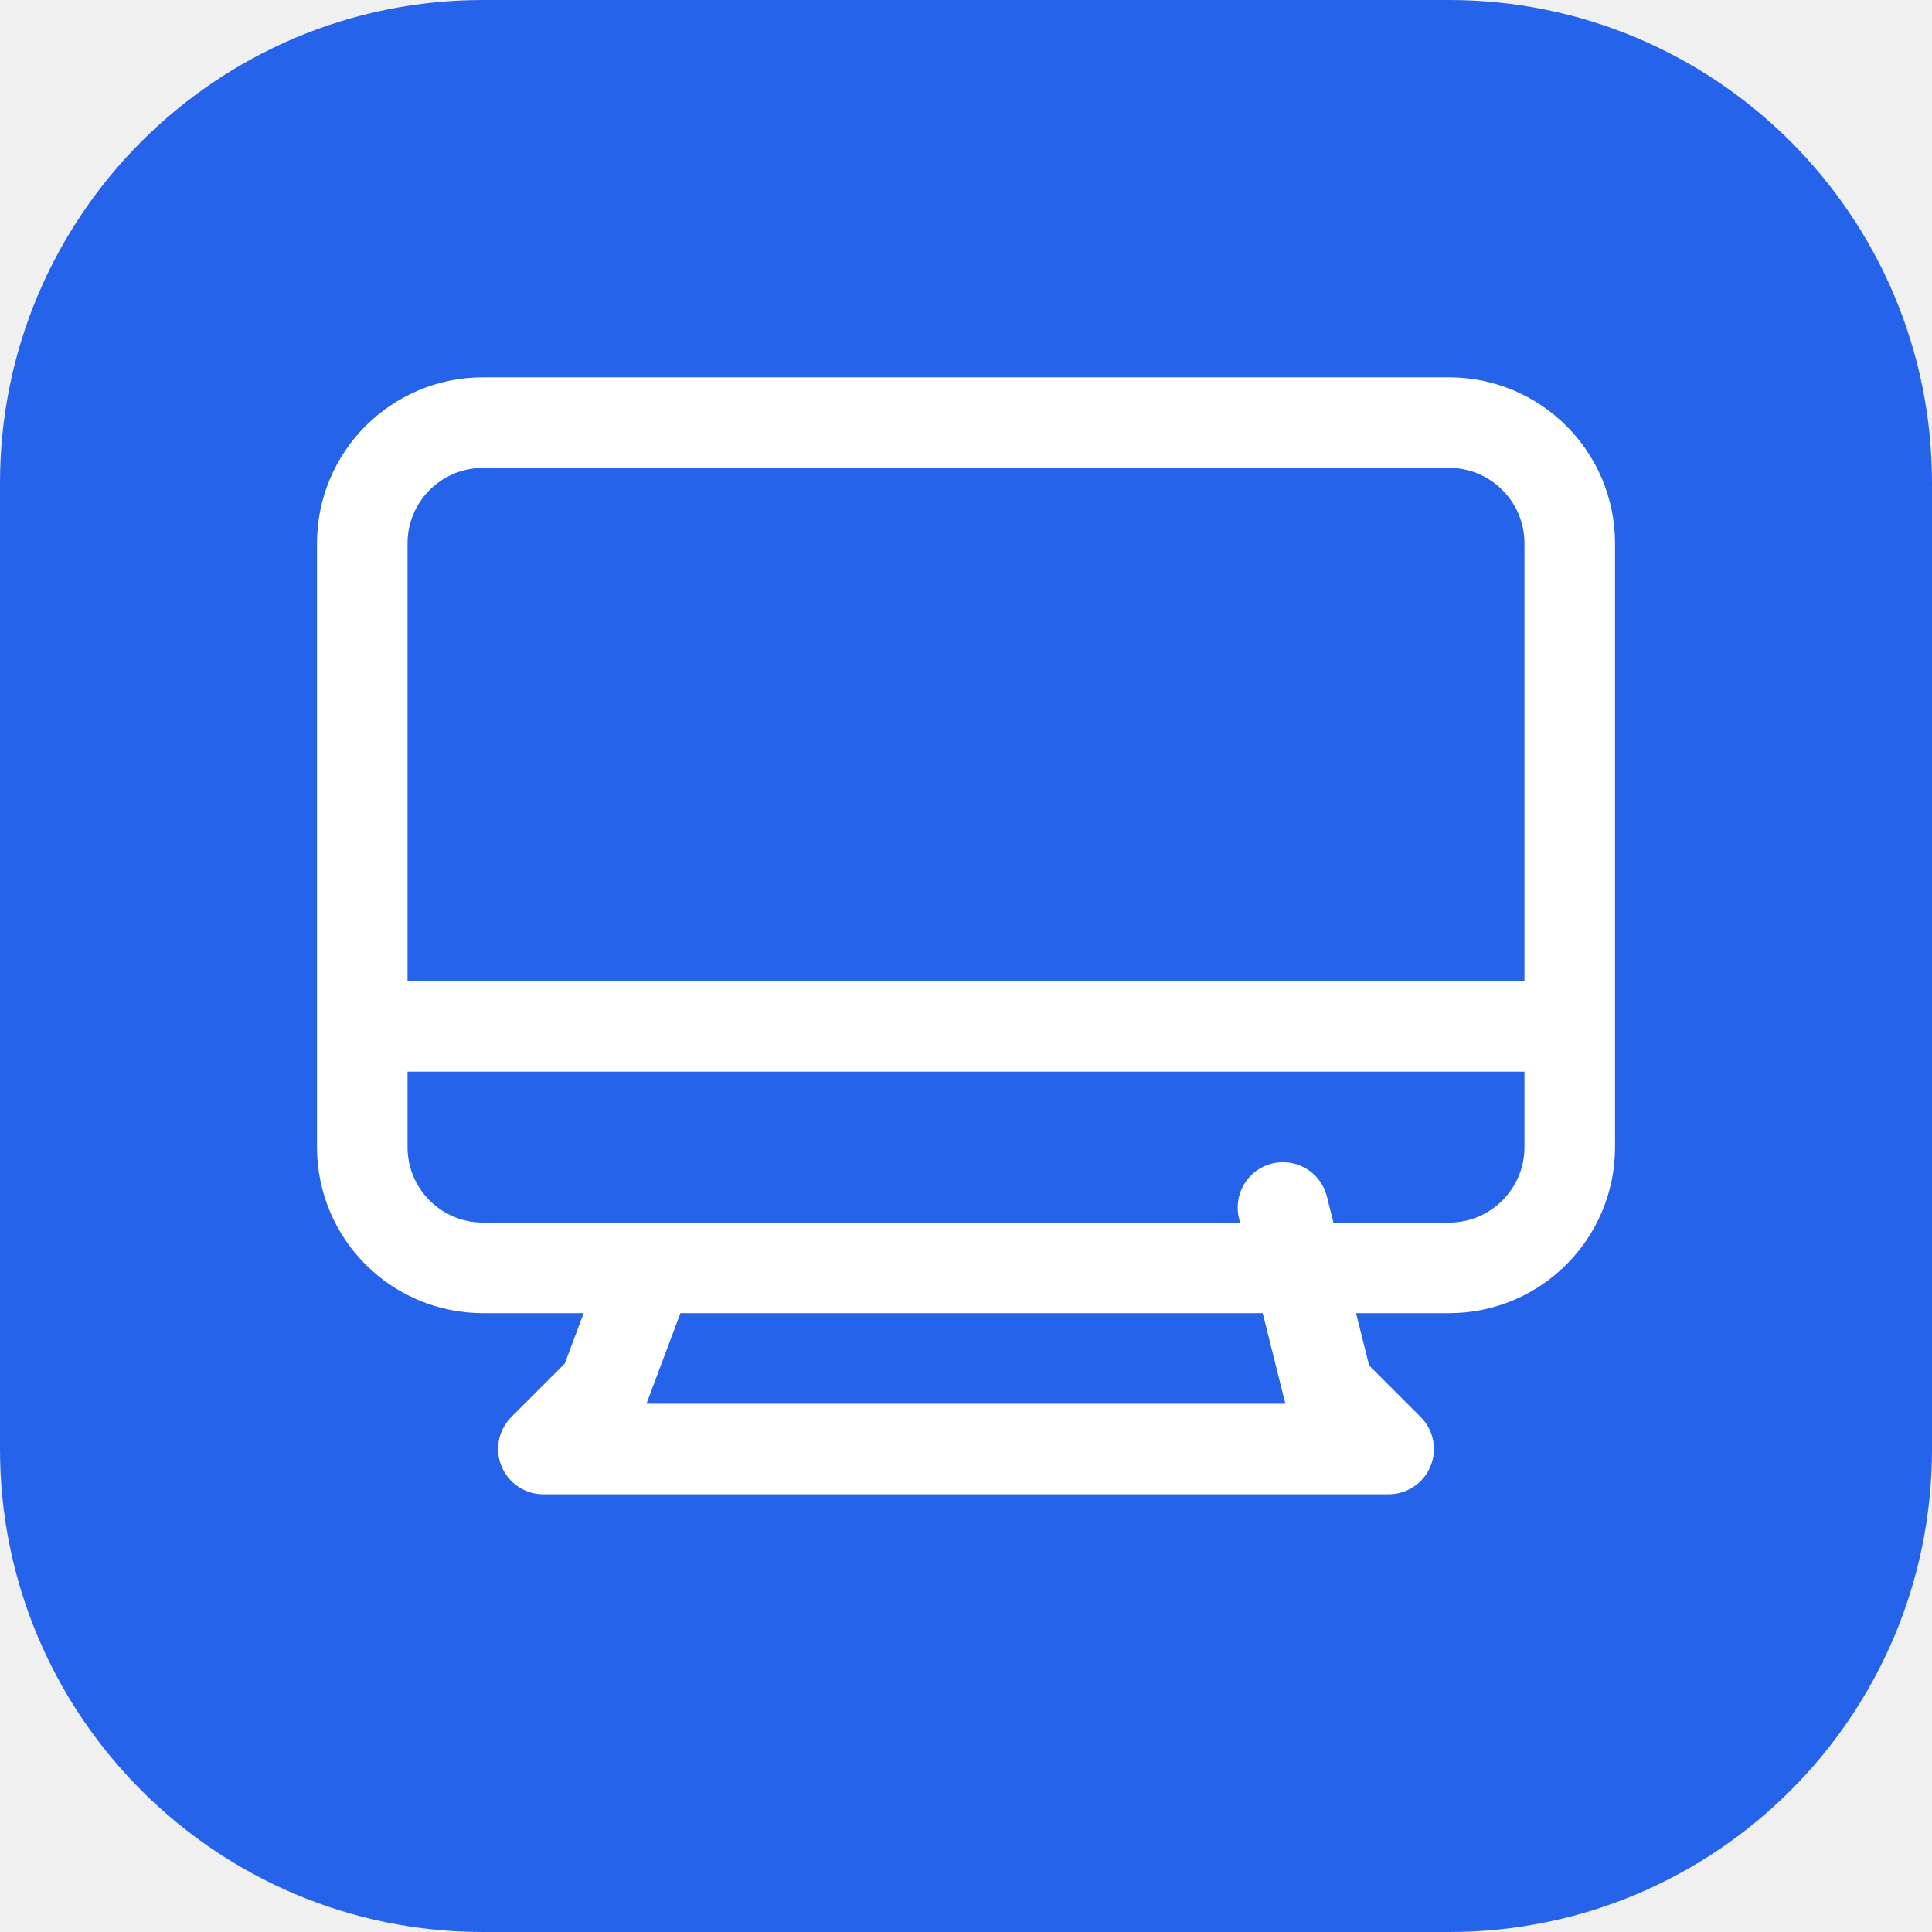
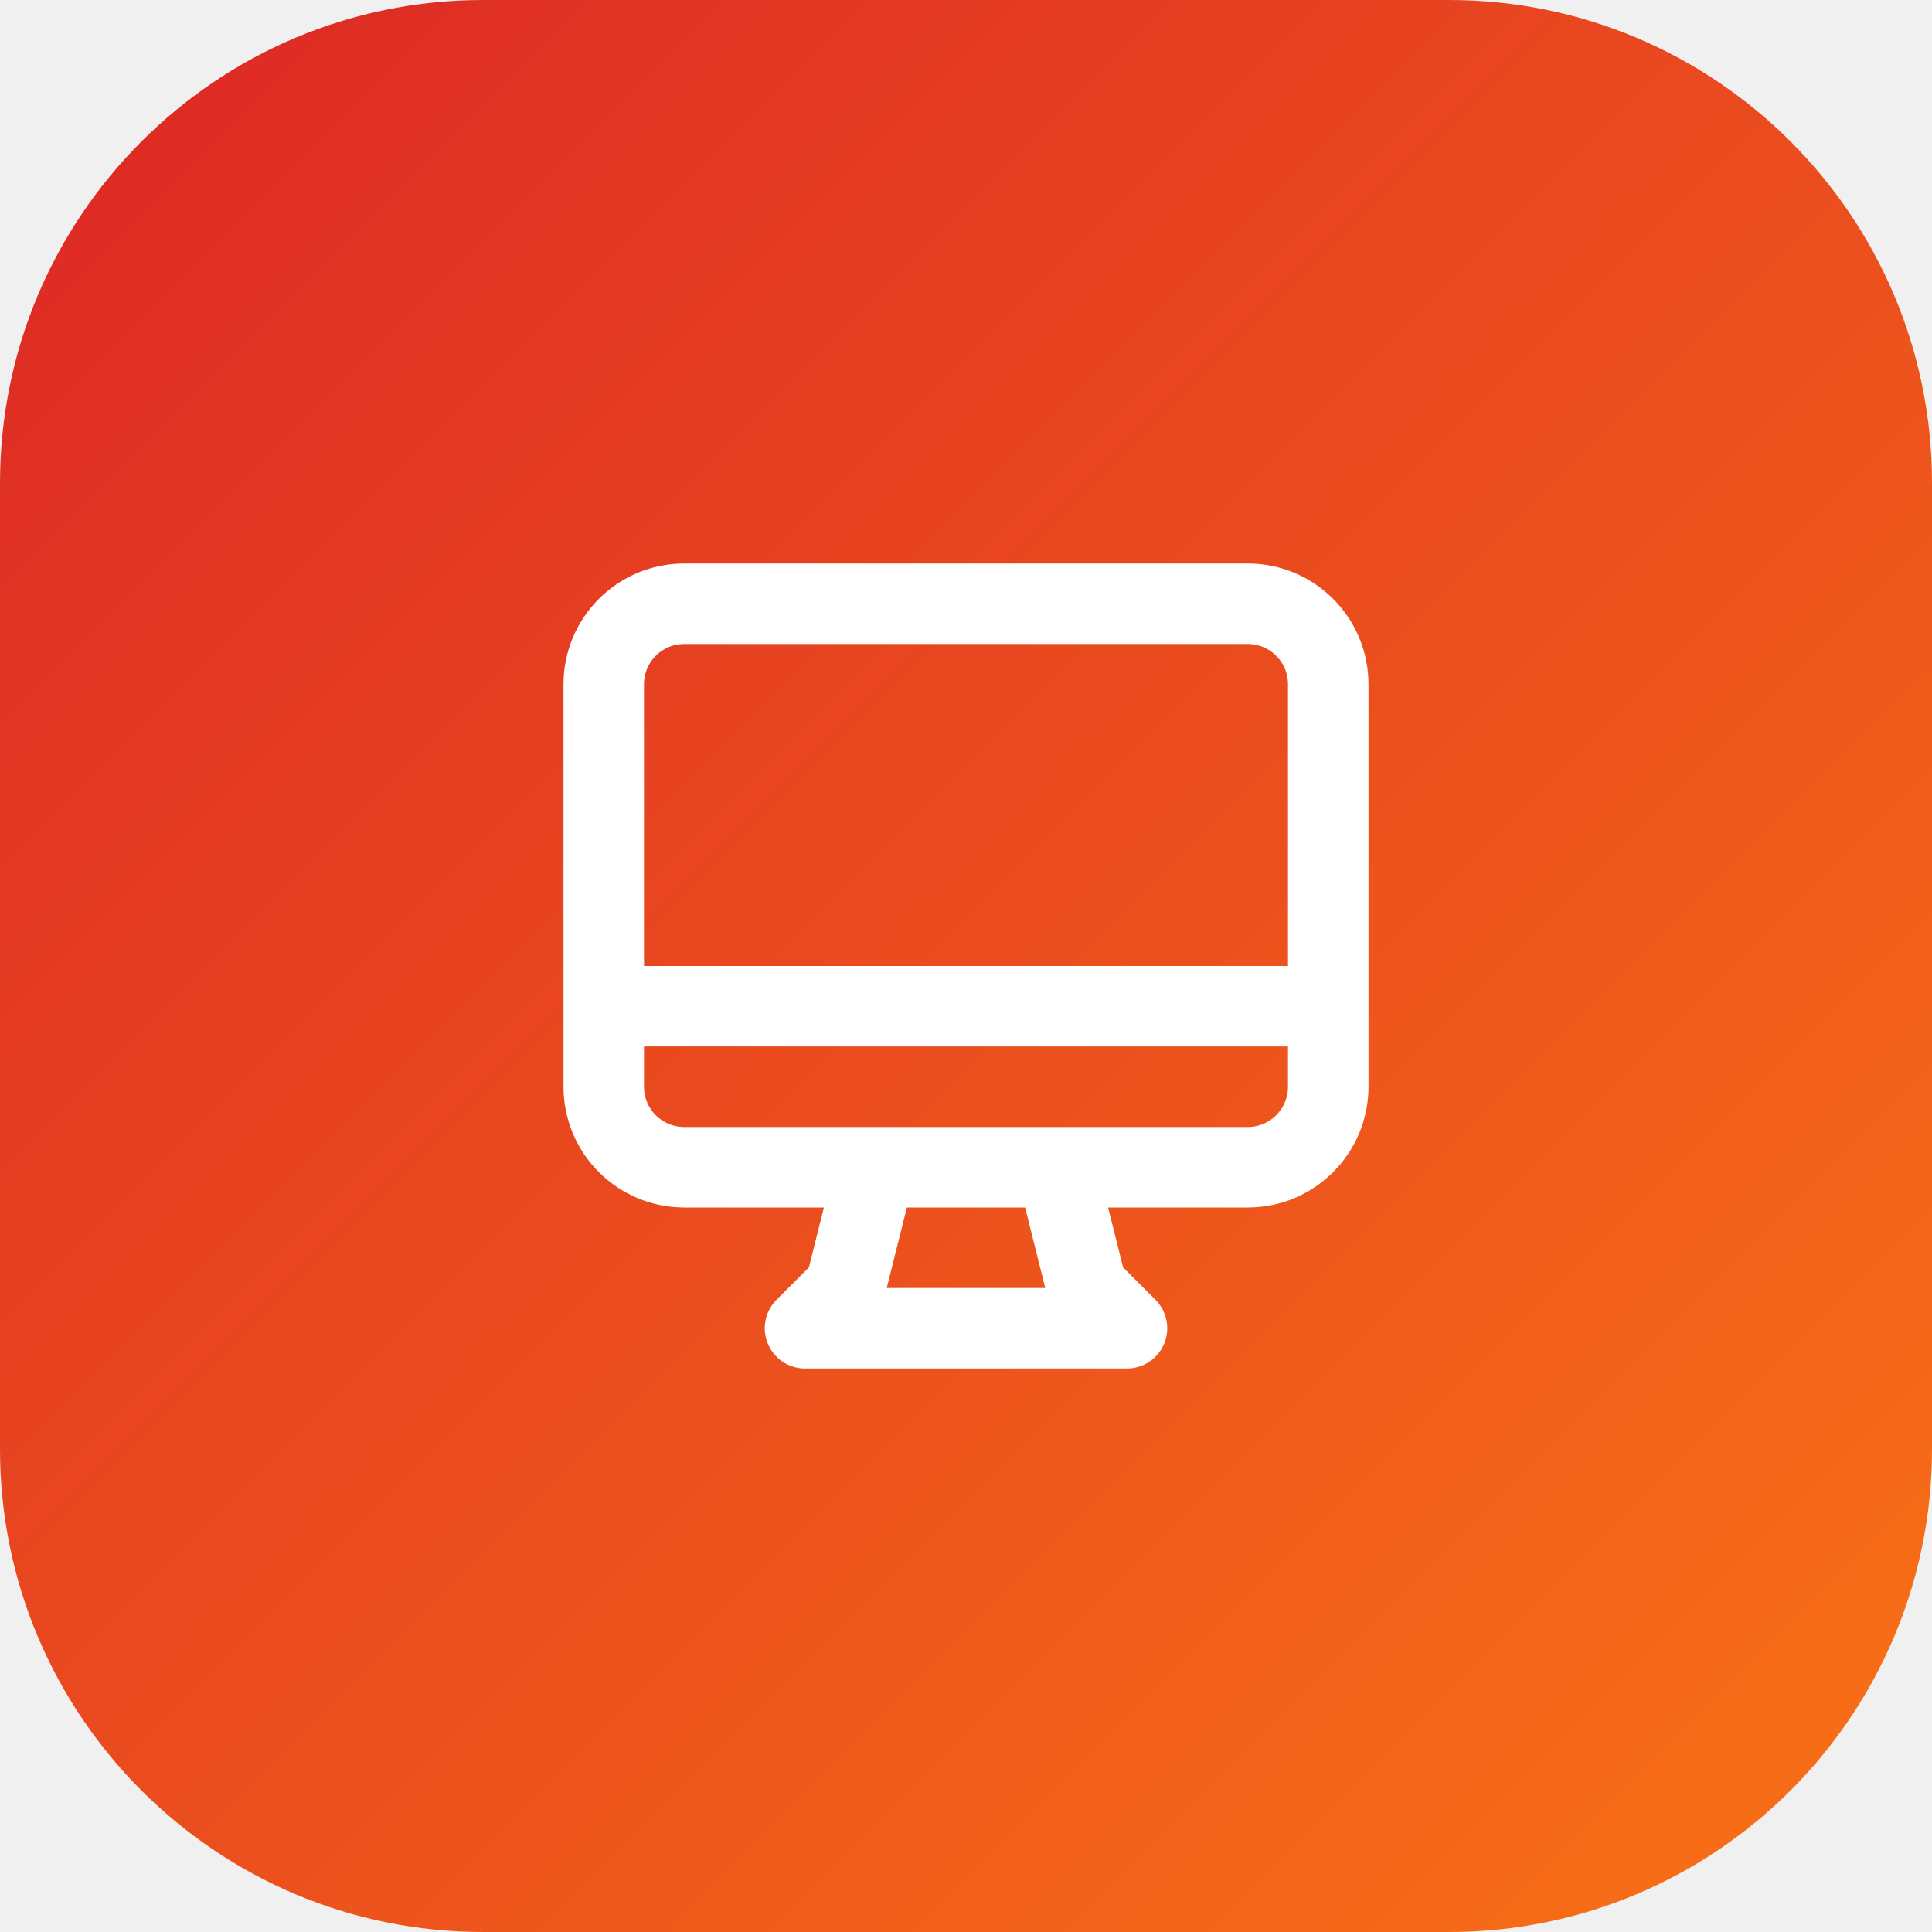
- <svg xmlns="http://www.w3.org/2000/svg" width="32" height="32" viewBox="0 0 32 32">
-   <rect width="32" height="32" rx="8" fill="#2563EB" />
-   <path d="M10.75 21L10 23l-1 1h14l-1-1-.75-3M6 17h20M8 21h16a2 2 0 002-2V9a2 2 0 00-2-2H8a2 2 0 00-2 2v10a2 2 0 002 2z" fill="none" stroke="white" stroke-width="1.5" stroke-linecap="round" stroke-linejoin="round" />
+ <svg xmlns="http://www.w3.org/2000/svg" viewBox="0 0 32 32" width="32" height="32">
+   <defs>
+     <linearGradient id="navgrad" x1="0%" y1="0%" x2="100%" y2="100%">
+       <stop offset="0%" stop-color="#dc2626" />
+       <stop offset="100%" stop-color="#f97316" />
+     </linearGradient>
+   </defs>
+   <rect width="32" height="32" rx="8" fill="url(#navgrad)" />
+   <svg x="8" y="8" width="16" height="16" viewBox="0 0 24 24" fill="none" stroke="white" stroke-width="2" stroke-linecap="round" stroke-linejoin="round">
+     <path d="M9.75 17L9 20l-1 1h8l-1-1-.75-3M3 13h18M5 17h14a2 2 0 002-2V5a2 2 0 00-2-2H5a2 2 0 00-2 2v10a2 2 0 002 2z" />
+   </svg>
</svg>
